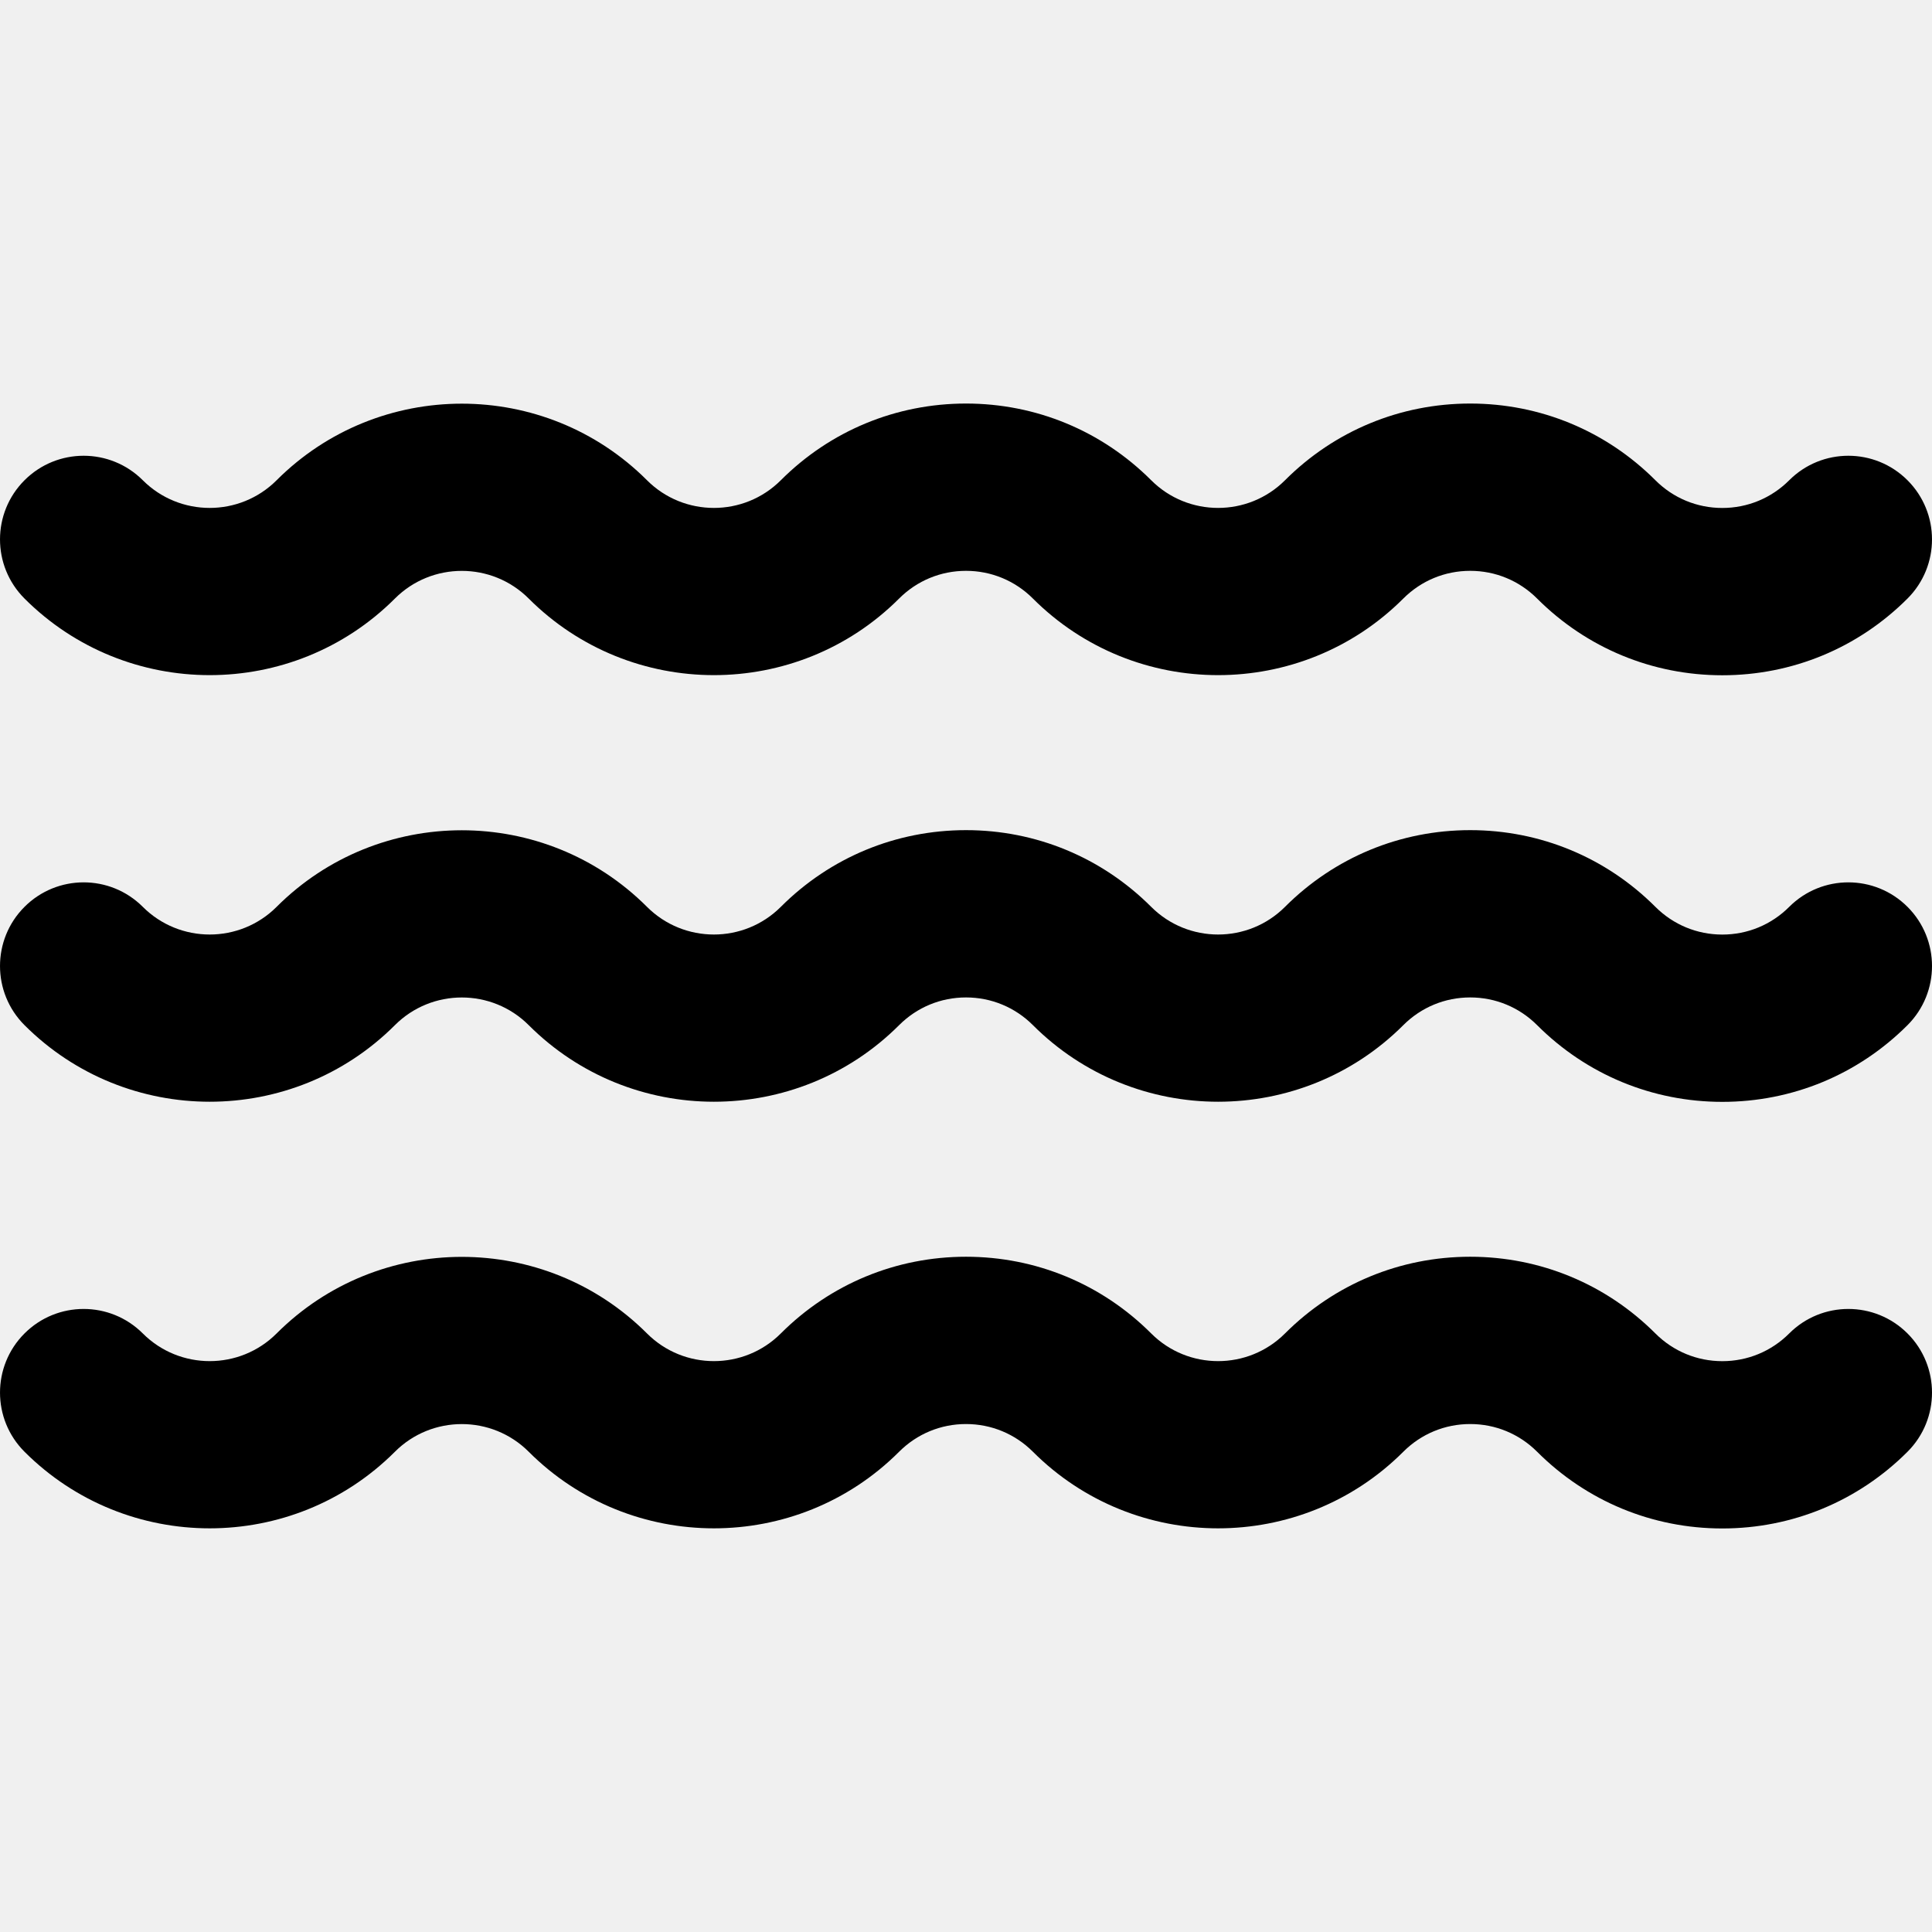
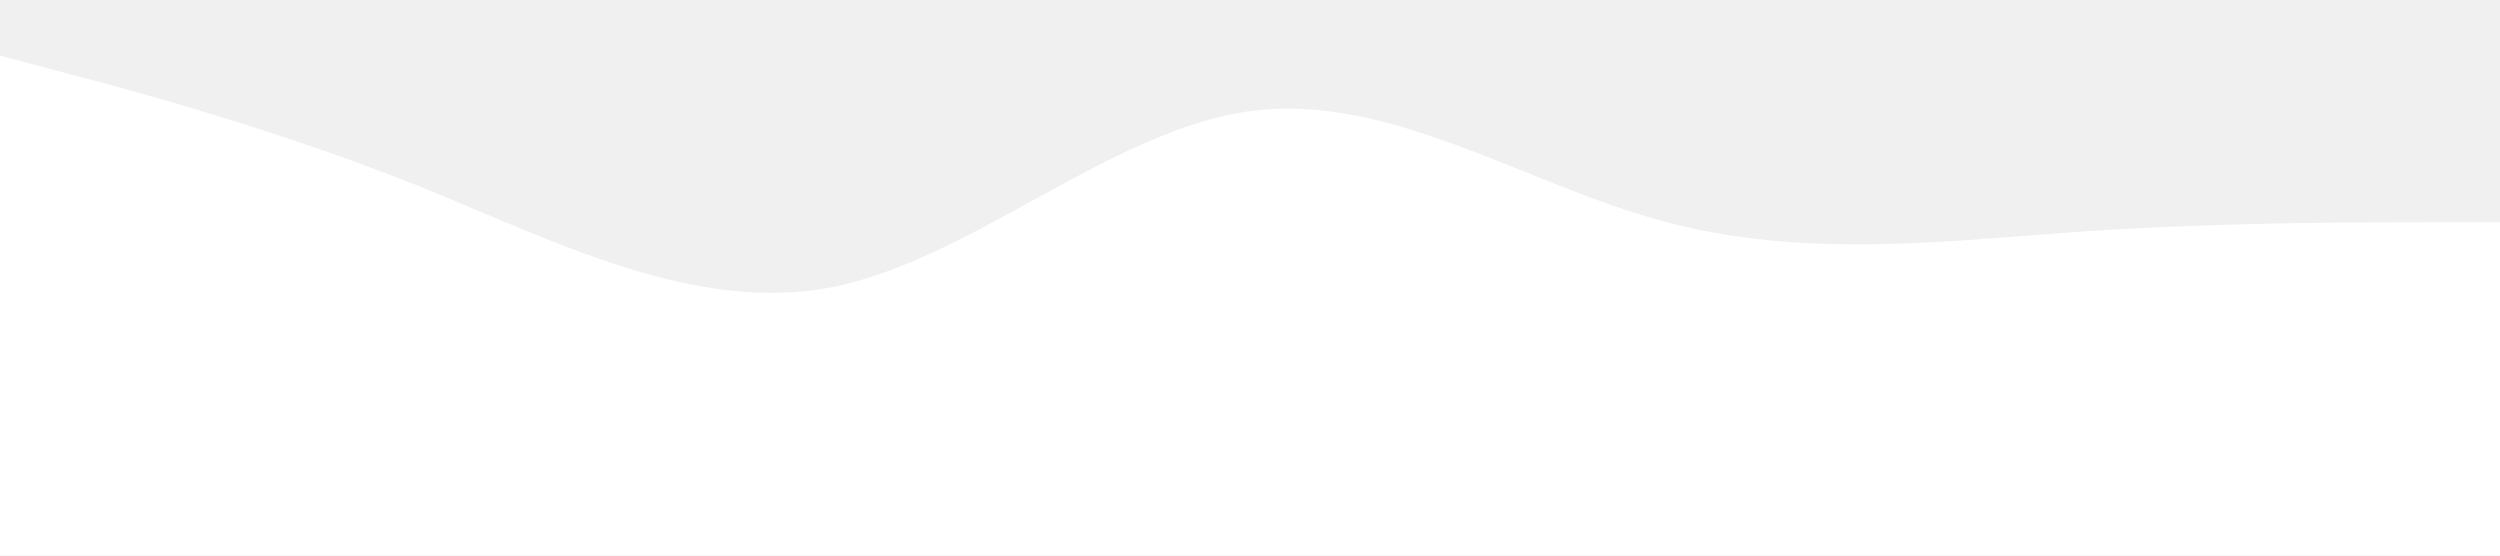
- <svg xmlns="http://www.w3.org/2000/svg" fill="#000000" height="800px" width="800px" version="1.1" id="Capa_1" viewBox="0 0 461.941 461.941" xml:space="preserve">
-   <g>
-     <path d="M94.42,143.113c8.82-8.82,23.171-8.82,31.993,0c24.416,24.416,64.145,24.416,88.561,0   c4.273-4.273,9.954-6.626,15.997-6.626s11.724,2.354,15.997,6.626c24.416,24.416,64.145,24.416,88.561,0   c4.273-4.273,9.954-6.626,15.997-6.626s11.724,2.354,15.997,6.626c11.828,11.828,27.554,18.342,44.28,18.342   c16.728,0,32.453-6.514,44.281-18.342c7.811-7.811,7.81-20.474-0.001-28.284c-7.811-7.811-20.474-7.811-28.284,0   c-4.272,4.273-9.953,6.626-15.996,6.626s-11.724-2.354-15.996-6.625c-11.827-11.828-27.554-18.342-44.28-18.343   c-0.002,0,0,0-0.001,0c-16.726,0-32.453,6.515-44.281,18.342c-8.82,8.821-23.174,8.819-31.992,0.001   c-11.827-11.828-27.554-18.342-44.28-18.343c-0.002,0,0,0-0.001,0c-16.726,0-32.453,6.515-44.281,18.342   c-8.82,8.821-23.174,8.82-31.992,0c-24.417-24.417-64.146-24.417-88.562,0c-8.82,8.82-23.172,8.82-31.994,0   c-7.811-7.811-20.474-7.811-28.284,0s-7.81,20.474,0.001,28.284C30.274,167.529,70.002,167.529,94.42,143.113z" />
-     <path d="M427.799,216.829c-4.272,4.273-9.953,6.626-15.996,6.626s-11.724-2.354-15.996-6.625   c-11.827-11.828-27.554-18.342-44.28-18.343c-0.002,0,0,0-0.001,0c-16.726,0-32.453,6.515-44.281,18.342   c-8.82,8.821-23.174,8.819-31.992,0.001c-11.827-11.828-27.554-18.342-44.28-18.343c-0.002,0,0,0-0.001,0   c-16.726,0-32.453,6.515-44.281,18.342c-8.82,8.821-23.174,8.82-31.992,0c-24.417-24.417-64.146-24.417-88.562,0   c-8.82,8.82-23.172,8.82-31.994,0c-7.811-7.811-20.474-7.811-28.284,0s-7.81,20.474,0.001,28.284   c24.416,24.416,64.144,24.416,88.562,0c8.82-8.82,23.171-8.82,31.993,0c24.416,24.416,64.145,24.416,88.561,0   c4.273-4.273,9.954-6.626,15.997-6.626s11.724,2.354,15.997,6.626c24.416,24.416,64.145,24.416,88.561,0   c4.273-4.273,9.954-6.626,15.997-6.626s11.724,2.354,15.997,6.626c11.828,11.828,27.554,18.342,44.28,18.342   c16.728,0,32.453-6.514,44.281-18.342c7.811-7.811,7.81-20.474-0.001-28.284C448.272,209.018,435.609,209.018,427.799,216.829z" />
-     <path d="M427.799,318.829c-4.272,4.273-9.953,6.626-15.996,6.626s-11.724-2.354-15.996-6.625   c-11.827-11.828-27.554-18.342-44.28-18.343c-0.002,0,0,0-0.001,0c-16.726,0-32.453,6.515-44.281,18.342   c-8.82,8.821-23.174,8.819-31.992,0.001c-11.827-11.828-27.554-18.342-44.28-18.343c-0.002,0,0,0-0.001,0   c-16.726,0-32.453,6.515-44.281,18.342c-8.82,8.82-23.174,8.821-31.992,0c-24.417-24.417-64.146-24.417-88.562,0   c-8.82,8.82-23.172,8.82-31.994,0c-7.811-7.811-20.474-7.811-28.284,0s-7.81,20.474,0.001,28.284   c24.416,24.416,64.144,24.416,88.562,0c8.82-8.82,23.171-8.82,31.993,0c24.416,24.416,64.145,24.416,88.561,0   c4.273-4.273,9.954-6.626,15.997-6.626s11.724,2.354,15.997,6.626c24.416,24.416,64.145,24.416,88.561,0   c4.273-4.273,9.954-6.626,15.997-6.626s11.724,2.354,15.997,6.626c11.828,11.828,27.554,18.342,44.28,18.342   c16.728,0,32.453-6.514,44.281-18.342c7.811-7.811,7.81-20.474-0.001-28.284C448.272,311.018,435.609,311.018,427.799,318.829z" />
-   </g>
+ <svg xmlns="http://www.w3.org/2000/svg" viewBox="0 0 1440 320">
+   <path fill="#fff" fill-opacity="1" d="M0,32L40,42.7C80,53,160,75,240,106.7C320,139,400,181,480,165.3C560,149,640,75,720,64C800,53,880,107,960,128C1040,149,1120,139,1200,133.3C1280,128,1360,128,1400,128L1440,128L1440,320L1400,320C1360,320,1280,320,1200,320C1120,320,1040,320,960,320C880,320,800,320,720,320C640,320,560,320,480,320C400,320,320,320,240,320C160,320,80,320,40,320L0,320Z" />
</svg>
